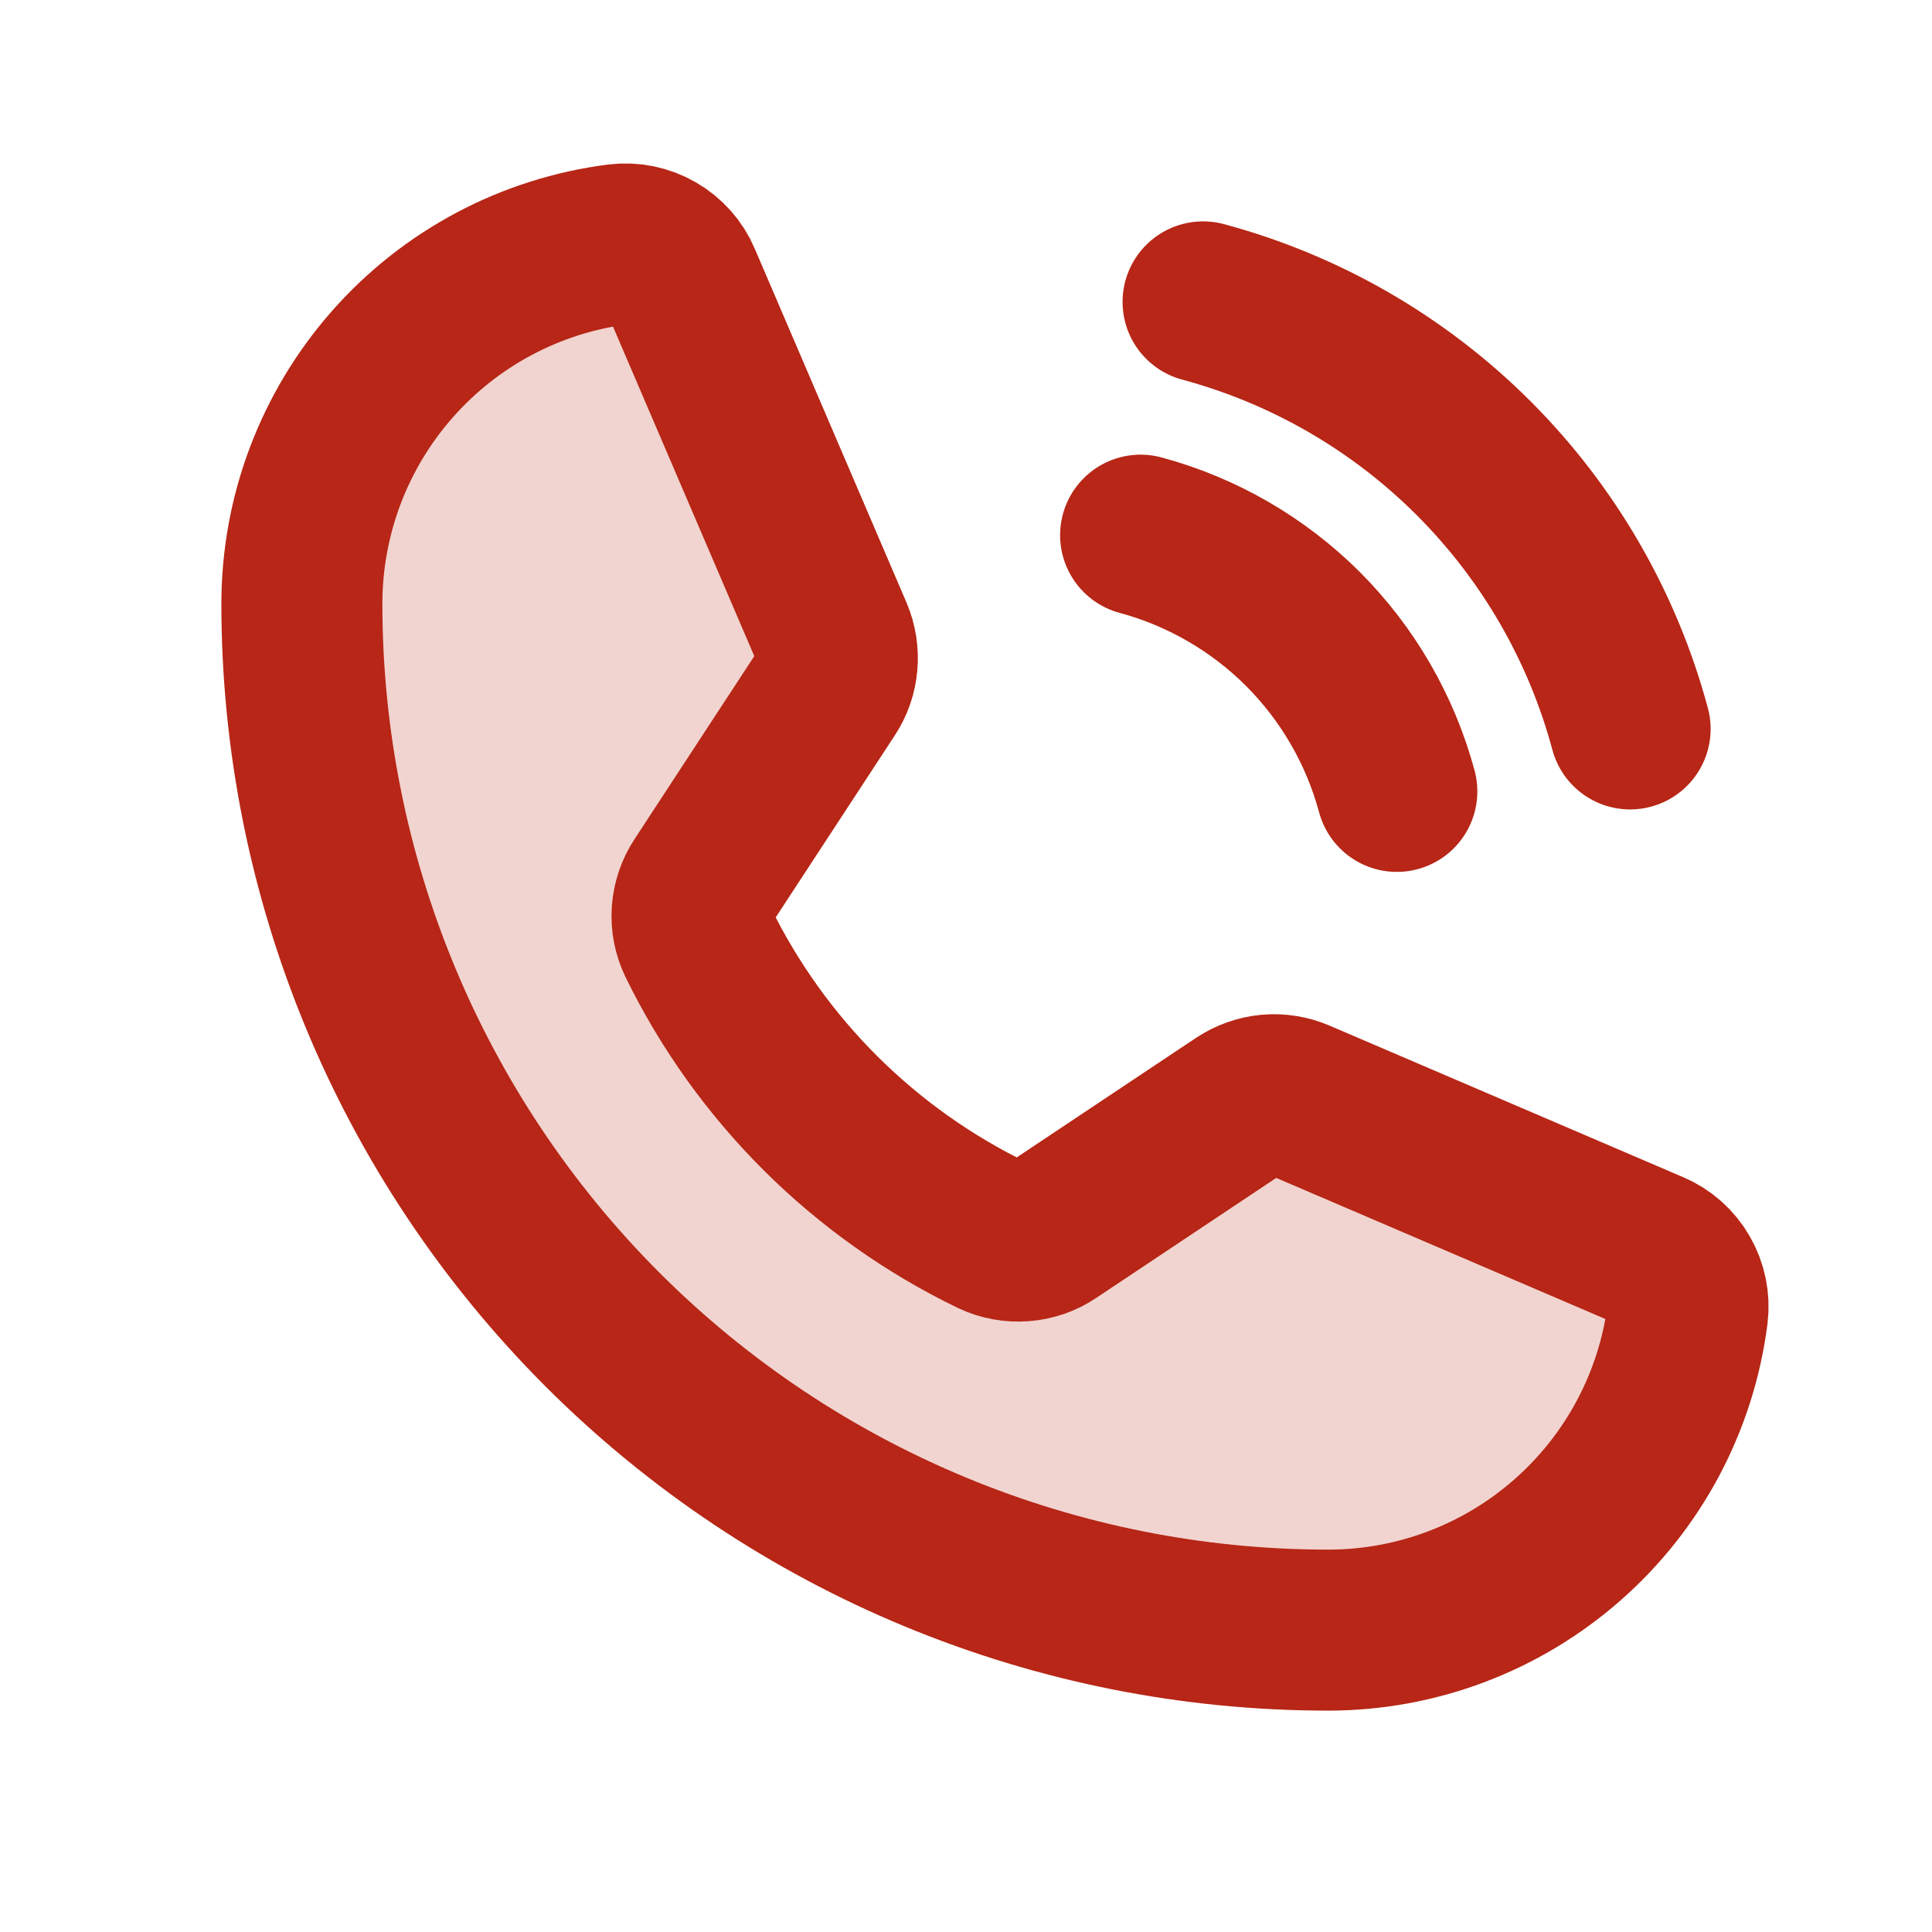
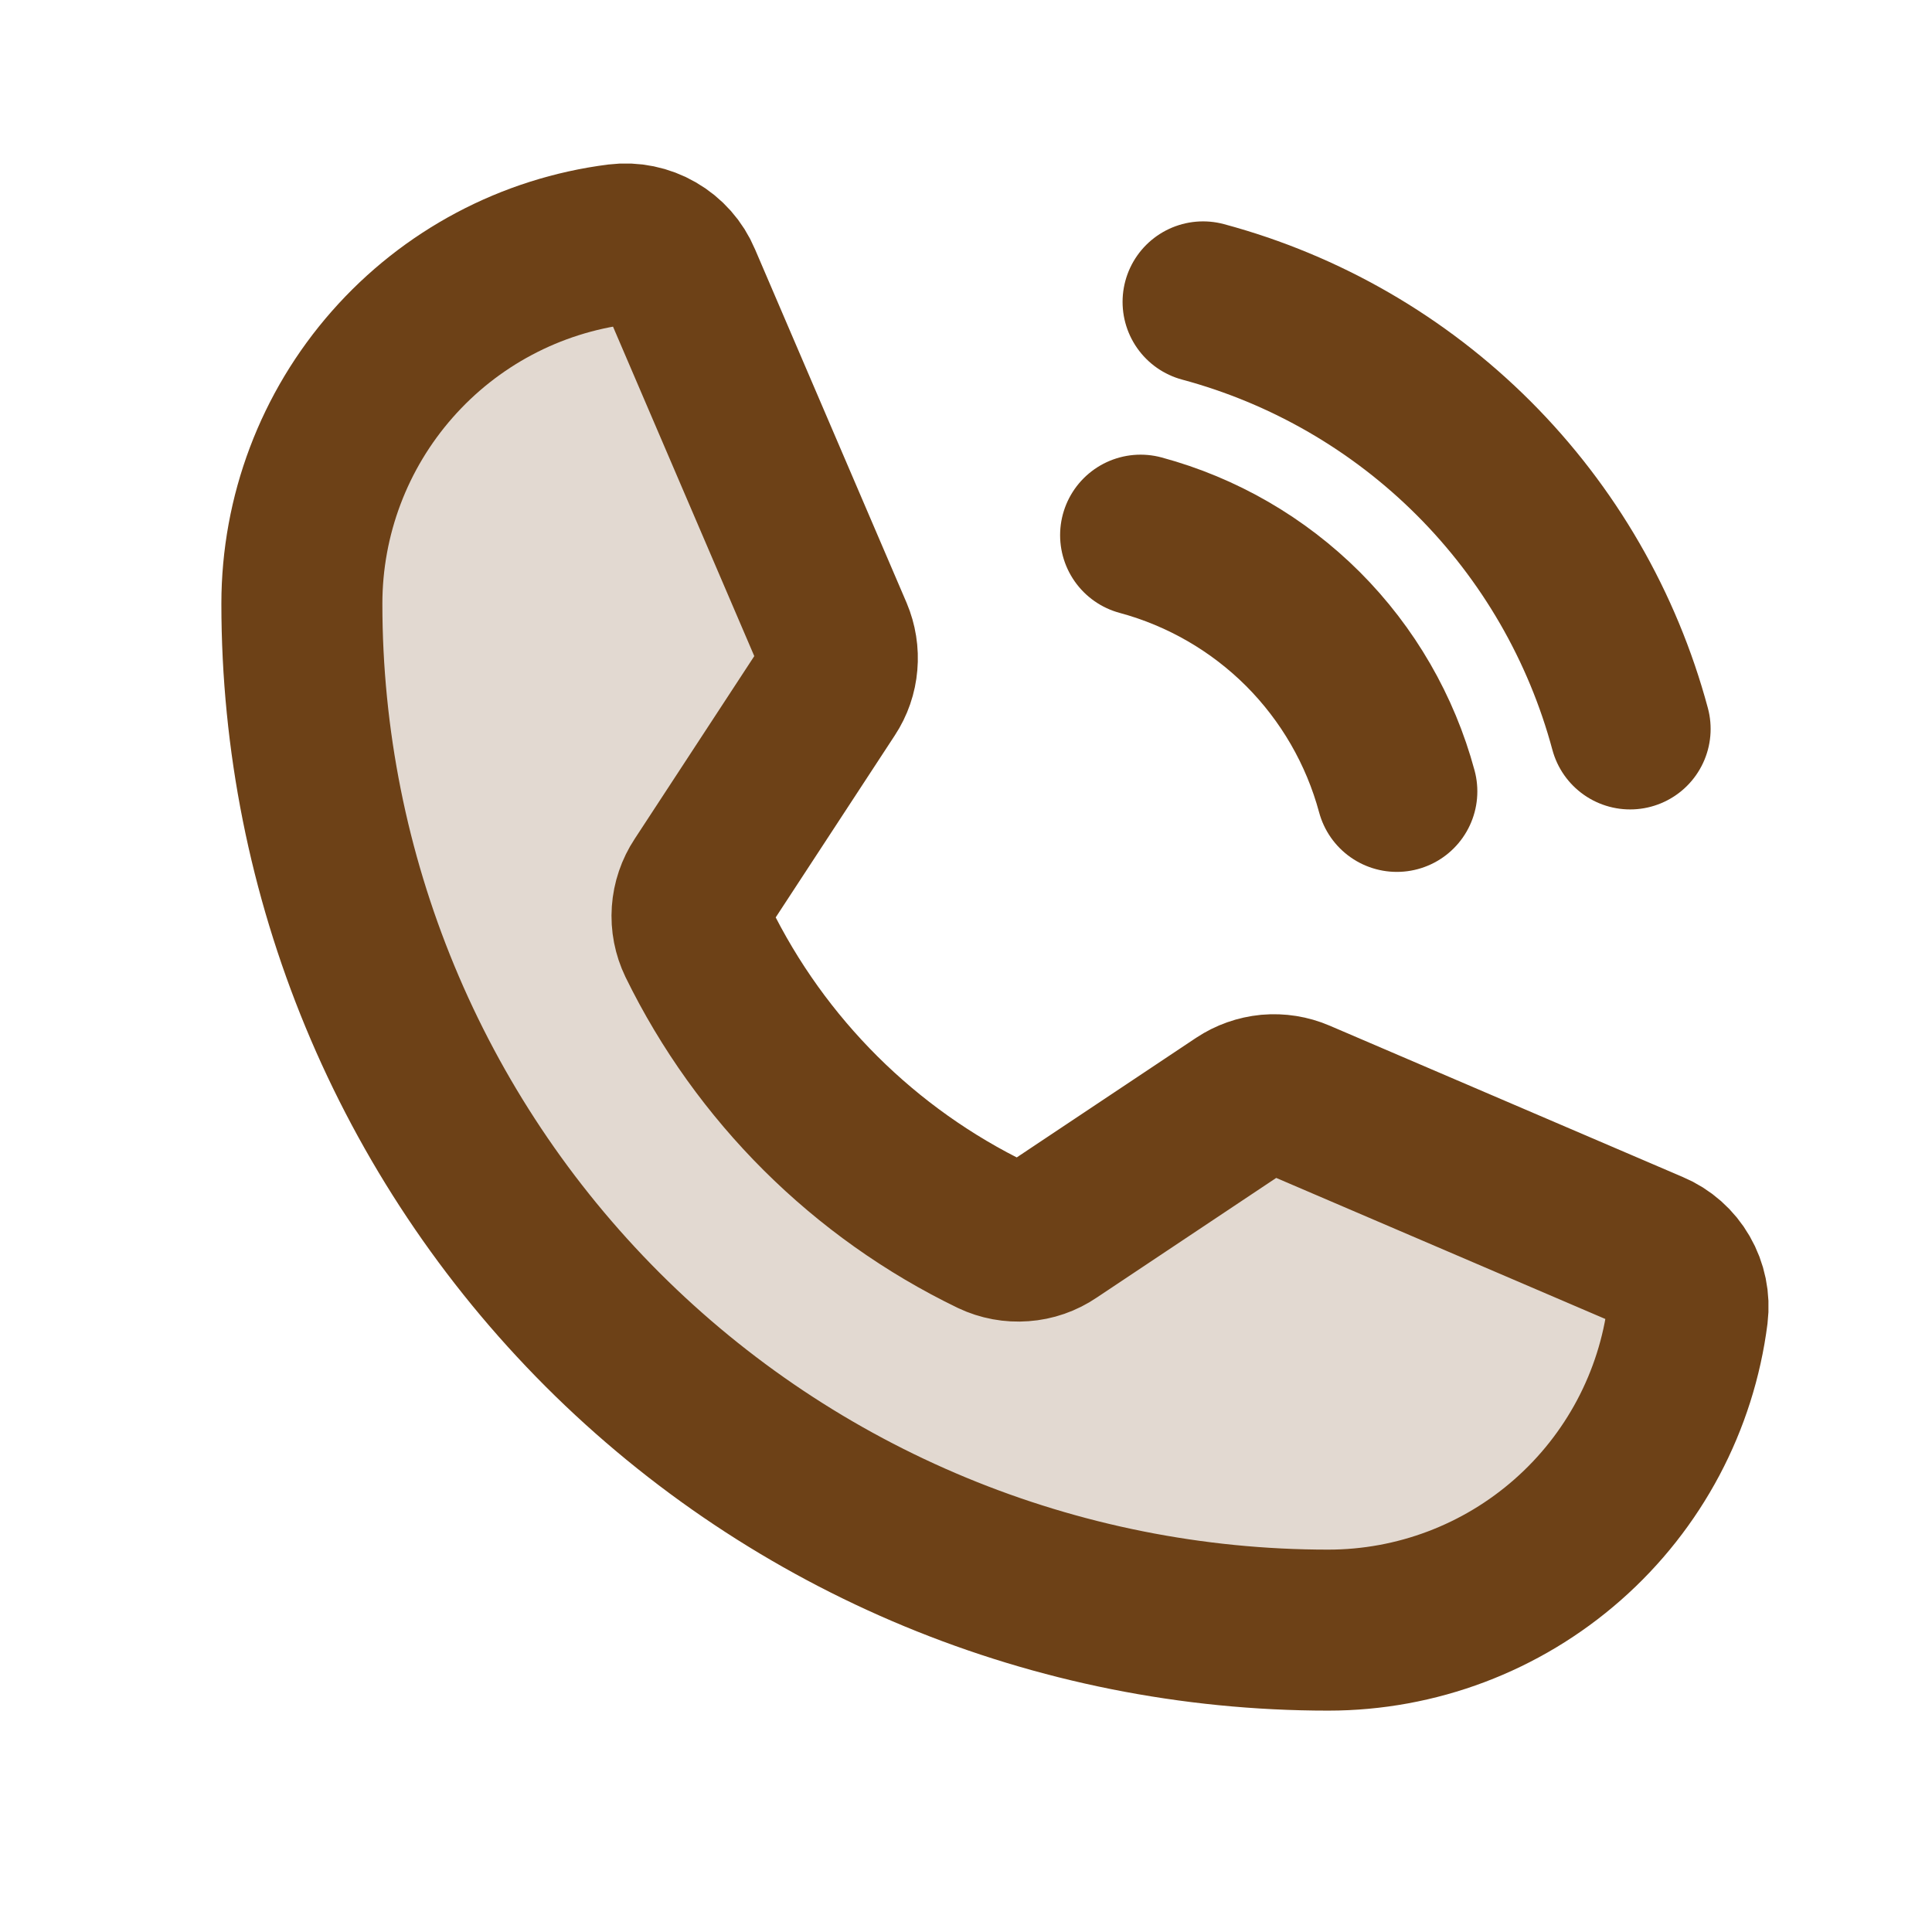
<svg xmlns="http://www.w3.org/2000/svg" width="24" height="24" viewBox="0 0 24 24" fill="none">
-   <path opacity="0.2" d="M8.67 11.701C9.448 13.292 10.737 14.575 12.331 15.346C12.447 15.401 12.576 15.425 12.705 15.415C12.834 15.406 12.958 15.363 13.065 15.29L15.412 13.725C15.516 13.656 15.635 13.614 15.759 13.602C15.884 13.591 16.009 13.611 16.123 13.66L20.514 15.542C20.664 15.605 20.788 15.715 20.869 15.856C20.95 15.996 20.984 16.159 20.964 16.32C20.826 17.406 20.296 18.404 19.474 19.127C18.652 19.851 17.595 20.25 16.5 20.25C13.118 20.25 9.875 18.907 7.484 16.516C5.093 14.124 3.75 10.882 3.75 7.5C3.75 6.405 4.149 5.348 4.873 4.526C5.596 3.704 6.594 3.174 7.68 3.036C7.841 3.016 8.004 3.05 8.144 3.131C8.285 3.212 8.395 3.336 8.458 3.486L10.342 7.88C10.39 7.994 10.41 8.118 10.399 8.241C10.389 8.364 10.348 8.483 10.28 8.586L8.72 10.97C8.649 11.077 8.607 11.201 8.598 11.329C8.589 11.457 8.614 11.585 8.67 11.701Z" fill="#B72616" />
-   <path d="M8.67 11.701C9.448 13.292 10.737 14.575 12.331 15.346C12.447 15.401 12.576 15.425 12.705 15.415C12.834 15.406 12.958 15.363 13.065 15.29L15.412 13.725C15.516 13.656 15.635 13.614 15.759 13.602C15.884 13.591 16.009 13.611 16.123 13.66L20.514 15.542C20.664 15.605 20.788 15.715 20.869 15.856C20.95 15.996 20.984 16.159 20.964 16.32C20.826 17.406 20.296 18.404 19.474 19.127C18.652 19.851 17.595 20.25 16.5 20.25C13.118 20.25 9.875 18.907 7.484 16.516C5.093 14.124 3.75 10.882 3.75 7.5C3.75 6.405 4.149 5.348 4.873 4.526C5.596 3.704 6.594 3.174 7.68 3.036C7.841 3.016 8.004 3.05 8.144 3.131C8.285 3.212 8.395 3.336 8.458 3.486L10.342 7.88C10.39 7.994 10.41 8.118 10.399 8.241C10.389 8.364 10.348 8.483 10.28 8.586L8.72 10.97C8.649 11.077 8.607 11.201 8.598 11.329C8.589 11.457 8.614 11.585 8.67 11.701V11.701Z" stroke="#B72616" stroke-width="2" stroke-linecap="round" stroke-linejoin="round" />
-   <path d="M14.945 3.75C16.217 4.092 17.376 4.762 18.307 5.693C19.238 6.624 19.908 7.783 20.25 9.055" stroke="#B72616" stroke-width="2" stroke-linecap="round" stroke-linejoin="round" />
-   <path d="M14.169 6.648C14.932 6.854 15.627 7.256 16.186 7.814C16.744 8.373 17.146 9.068 17.352 9.831" stroke="#B72616" stroke-width="2" stroke-linecap="round" stroke-linejoin="round" />
+   <path opacity="0.2" d="M8.67 11.701C9.448 13.292 10.737 14.575 12.331 15.346C12.447 15.401 12.576 15.425 12.705 15.415C12.834 15.406 12.958 15.363 13.065 15.29L15.412 13.725C15.516 13.656 15.635 13.614 15.759 13.602C15.884 13.591 16.009 13.611 16.123 13.66L20.514 15.542C20.664 15.605 20.788 15.715 20.869 15.856C20.95 15.996 20.984 16.159 20.964 16.32C20.826 17.406 20.296 18.404 19.474 19.127C18.652 19.851 17.595 20.25 16.5 20.25C13.118 20.25 9.875 18.907 7.484 16.516C5.093 14.124 3.75 10.882 3.75 7.5C3.75 6.405 4.149 5.348 4.873 4.526C5.596 3.704 6.594 3.174 7.68 3.036C7.841 3.016 8.004 3.05 8.144 3.131C8.285 3.212 8.395 3.336 8.458 3.486L10.342 7.88C10.39 7.994 10.41 8.118 10.399 8.241C10.389 8.364 10.348 8.483 10.28 8.586L8.72 10.97C8.649 11.077 8.607 11.201 8.598 11.329C8.589 11.457 8.614 11.585 8.67 11.701Z" fill="#6d4117" />
+   <path d="M8.67 11.701C9.448 13.292 10.737 14.575 12.331 15.346C12.447 15.401 12.576 15.425 12.705 15.415C12.834 15.406 12.958 15.363 13.065 15.29L15.412 13.725C15.516 13.656 15.635 13.614 15.759 13.602C15.884 13.591 16.009 13.611 16.123 13.66L20.514 15.542C20.664 15.605 20.788 15.715 20.869 15.856C20.95 15.996 20.984 16.159 20.964 16.32C20.826 17.406 20.296 18.404 19.474 19.127C18.652 19.851 17.595 20.25 16.5 20.25C13.118 20.25 9.875 18.907 7.484 16.516C5.093 14.124 3.75 10.882 3.75 7.5C3.75 6.405 4.149 5.348 4.873 4.526C5.596 3.704 6.594 3.174 7.68 3.036C7.841 3.016 8.004 3.05 8.144 3.131C8.285 3.212 8.395 3.336 8.458 3.486L10.342 7.88C10.39 7.994 10.41 8.118 10.399 8.241C10.389 8.364 10.348 8.483 10.28 8.586L8.72 10.97C8.649 11.077 8.607 11.201 8.598 11.329C8.589 11.457 8.614 11.585 8.67 11.701V11.701Z" stroke="#6d4117" stroke-width="2" stroke-linecap="round" stroke-linejoin="round" />
+   <path d="M14.945 3.75C16.217 4.092 17.376 4.762 18.307 5.693C19.238 6.624 19.908 7.783 20.25 9.055" stroke="#6d4117" stroke-width="2" stroke-linecap="round" stroke-linejoin="round" />
+   <path d="M14.169 6.648C14.932 6.854 15.627 7.256 16.186 7.814C16.744 8.373 17.146 9.068 17.352 9.831" stroke="#6d4117" stroke-width="2" stroke-linecap="round" stroke-linejoin="round" />
</svg>
